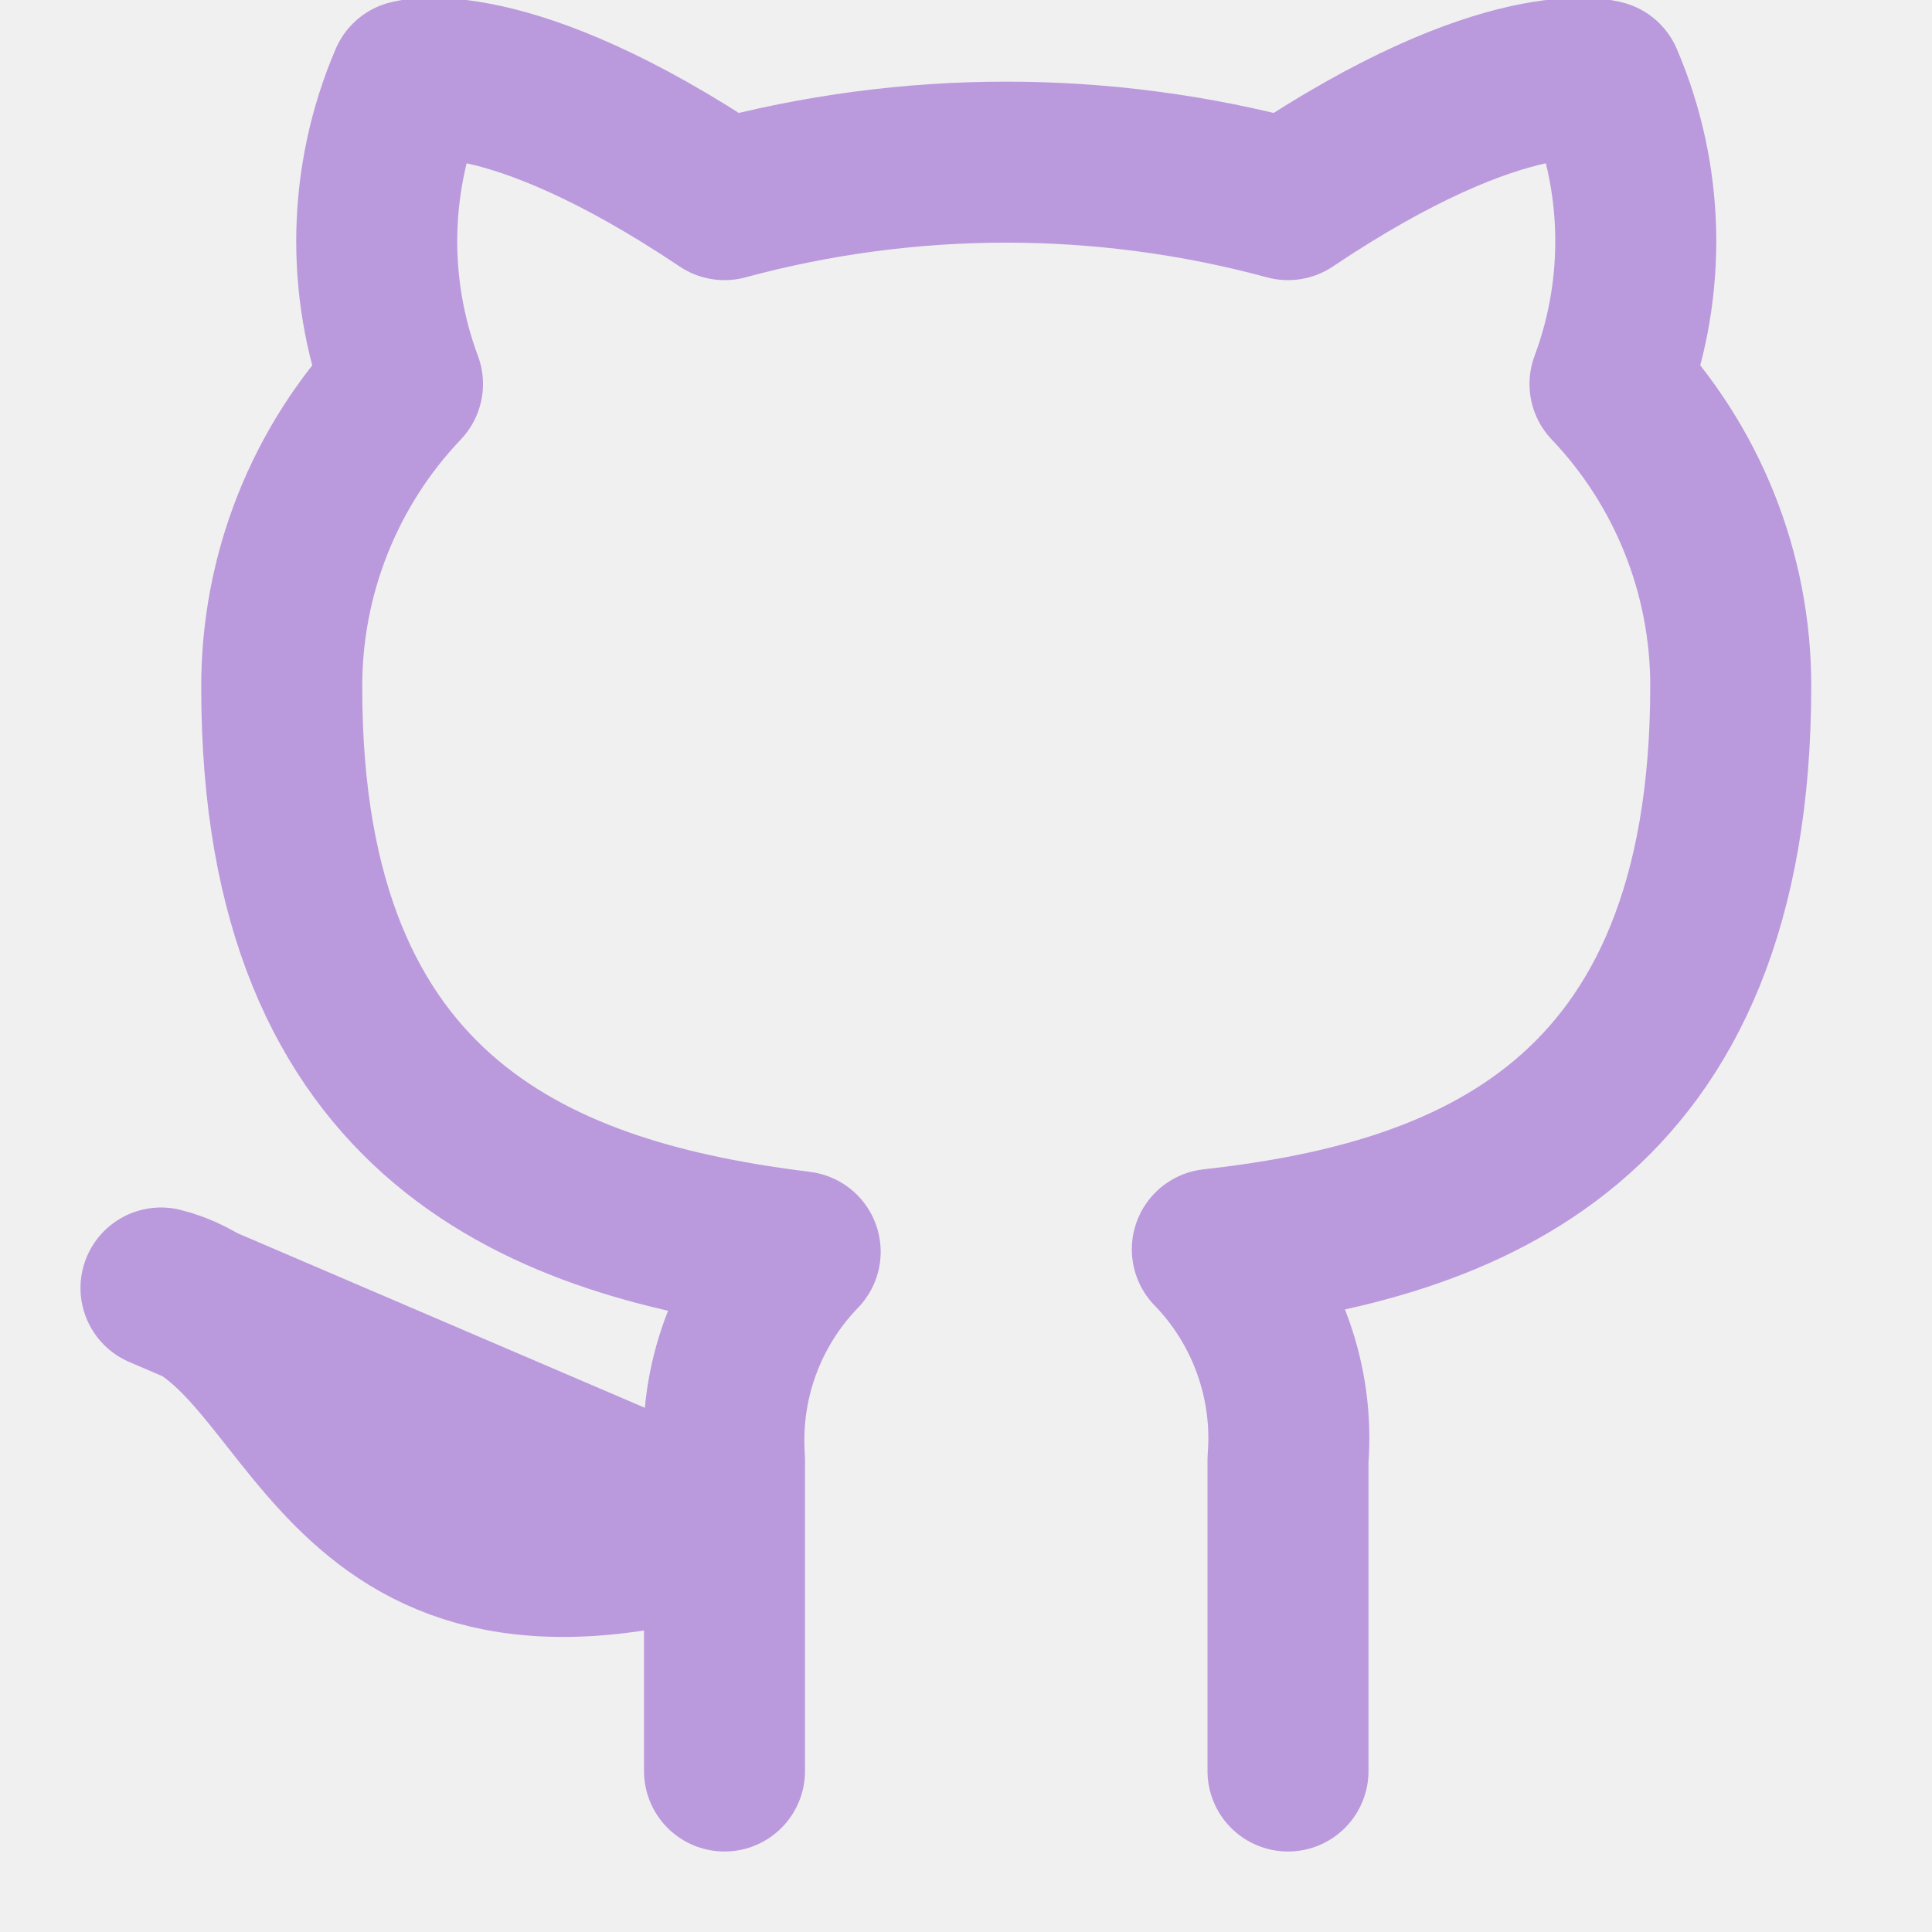
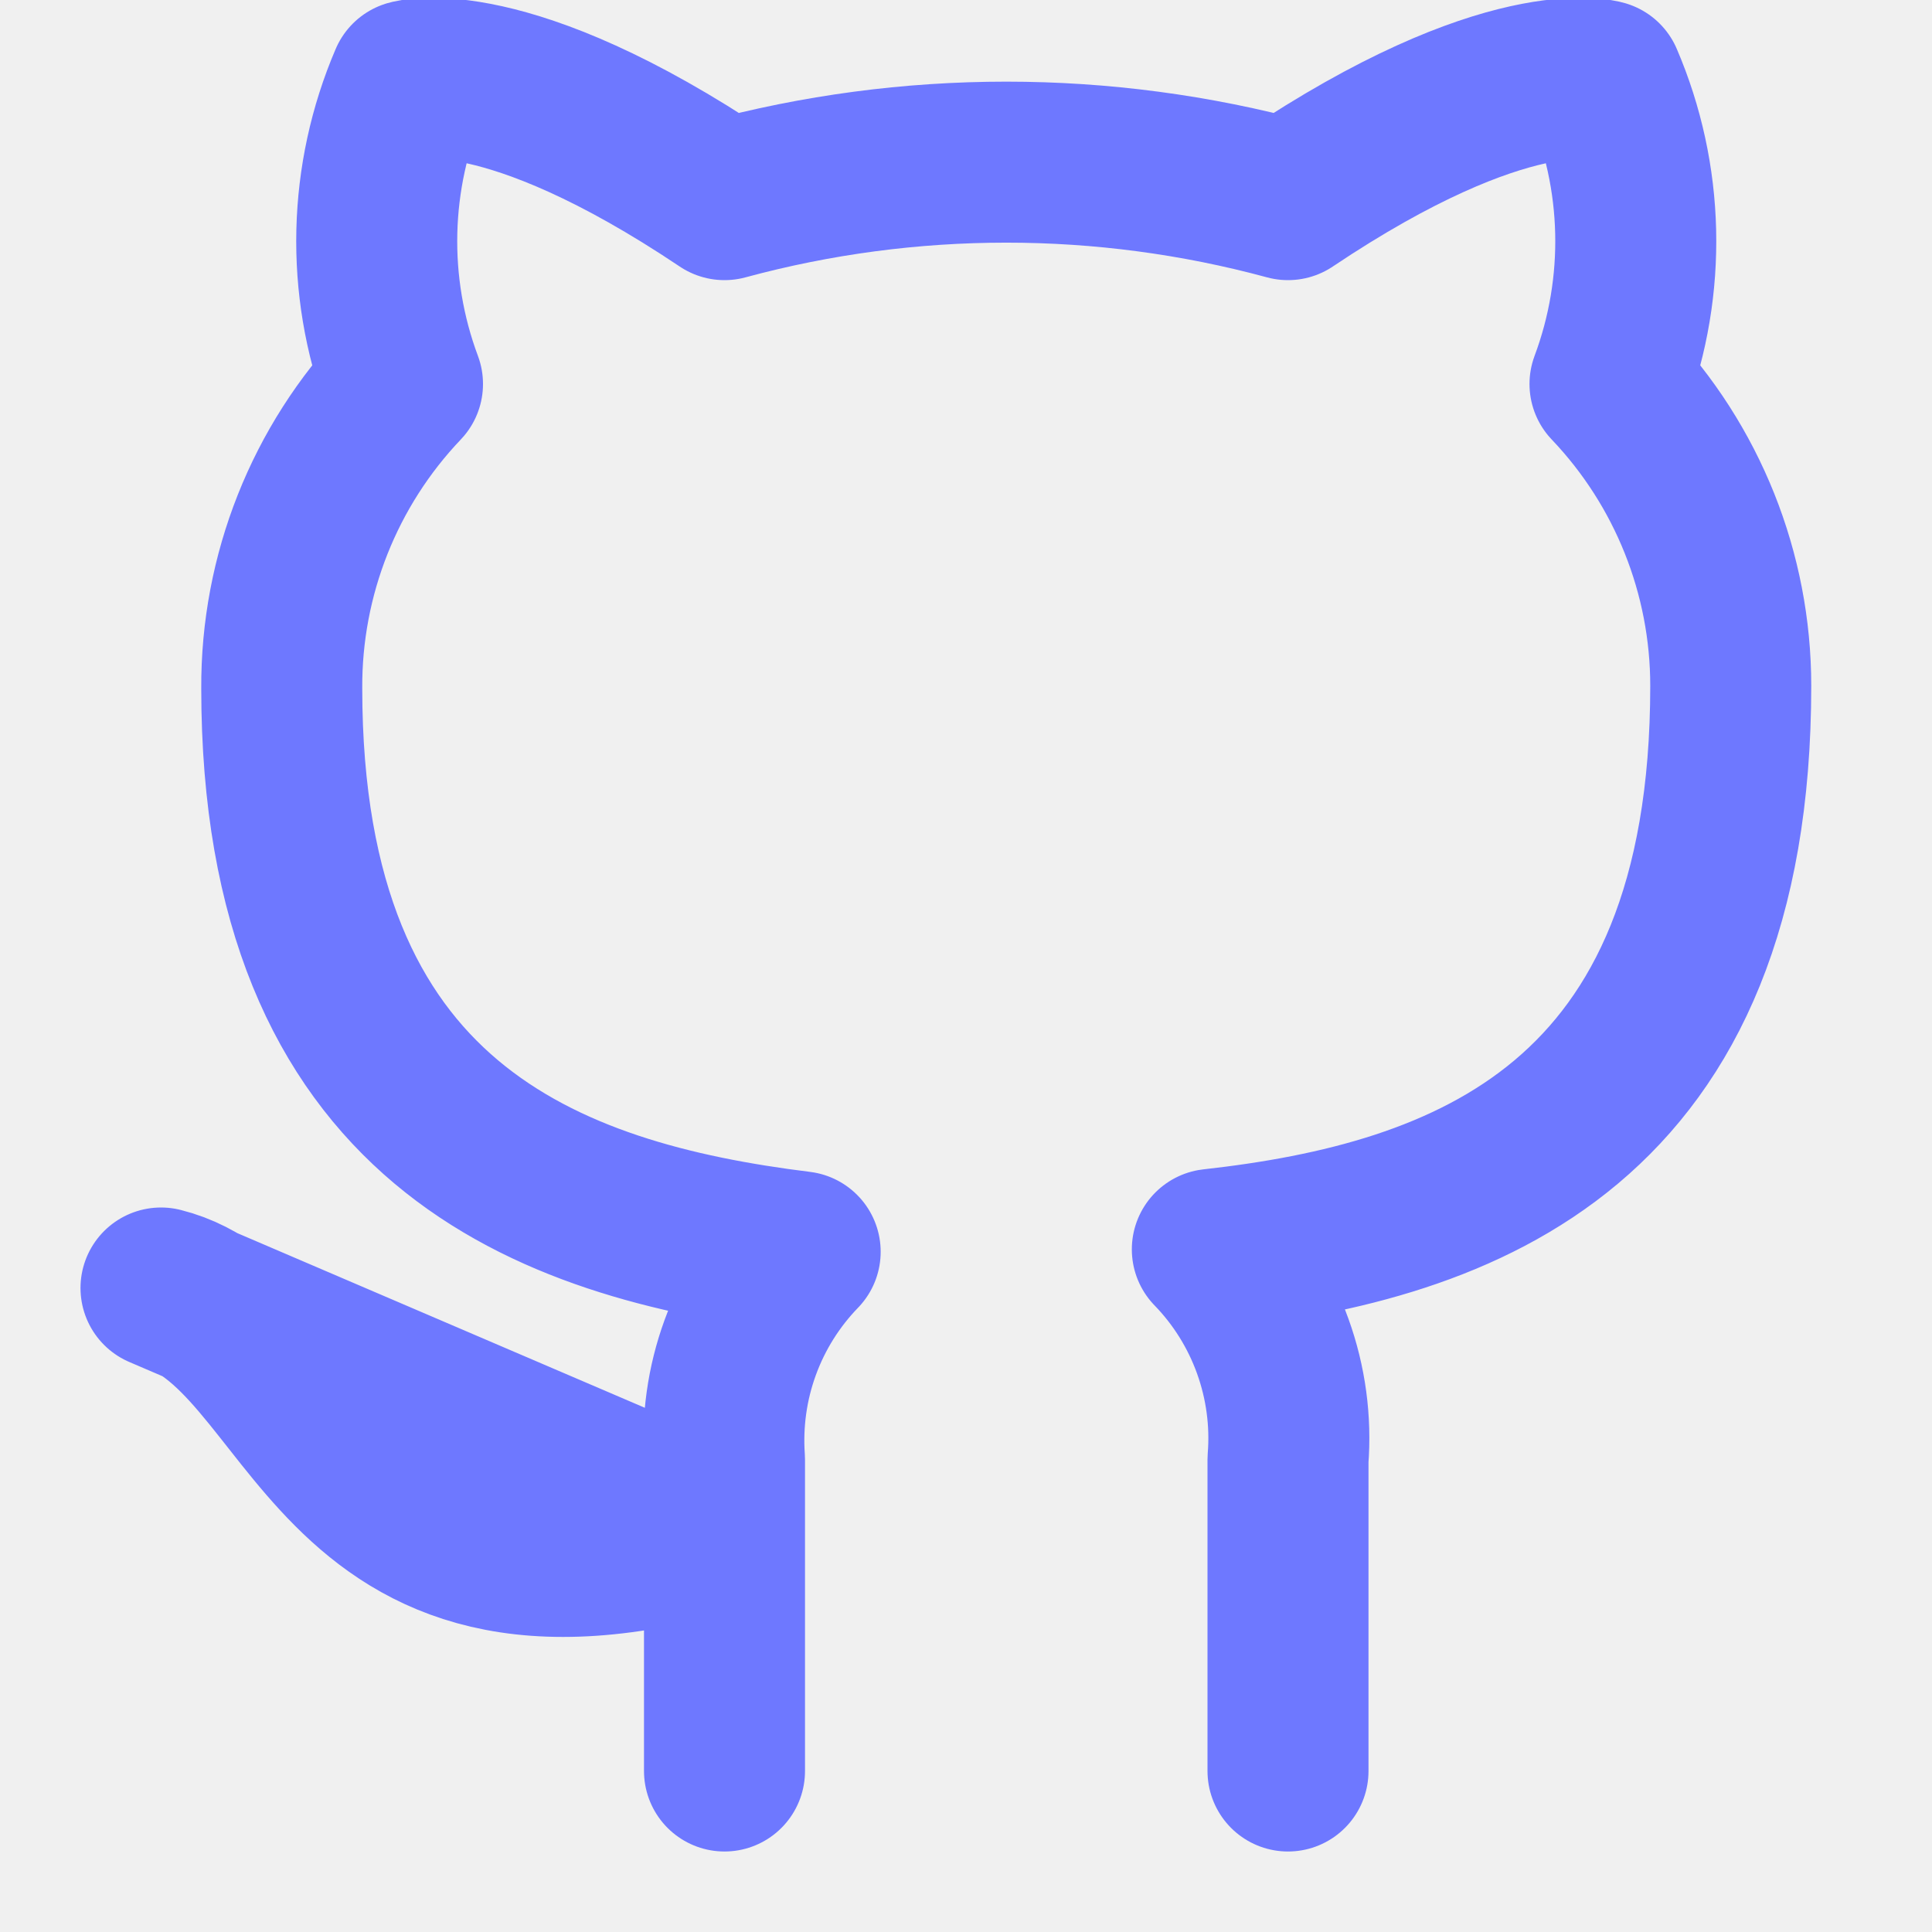
<svg xmlns="http://www.w3.org/2000/svg" width="24" height="24" viewBox="0 0 24 24" fill="none">
  <g clip-path="url(#clip0_120_46)">
-     <path d="M16 22V18.13C16.038 17.653 15.973 17.174 15.811 16.724C15.649 16.274 15.393 15.863 15.06 15.52C18.2 15.17 21.5 13.98 21.5 8.52C21.5 7.124 20.963 5.781 20 4.77C20.456 3.549 20.424 2.198 19.91 1C19.91 1 18.73 0.65 16 2.48C13.708 1.859 11.292 1.859 9 2.48C6.27 0.65 5.09 1 5.09 1C4.576 2.198 4.544 3.549 5 4.77C4.03 5.789 3.493 7.143 3.5 8.55C3.5 13.97 6.8 15.16 9.94 15.55C9.611 15.89 9.357 16.295 9.195 16.74C9.033 17.184 8.967 17.658 9 18.13V22M9 19C4 20.5 4 16.5 2 16L9 19Z" stroke="#BB99DD" stroke-width="2" stroke-linecap="round" stroke-linejoin="round" />
+     <path d="M16 22V18.13C16.038 17.653 15.973 17.174 15.811 16.724C15.649 16.274 15.393 15.863 15.06 15.52C18.2 15.17 21.5 13.98 21.5 8.52C21.5 7.124 20.963 5.781 20 4.77C20.456 3.549 20.424 2.198 19.91 1C19.91 1 18.73 0.65 16 2.48C13.708 1.859 11.292 1.859 9 2.48C6.27 0.65 5.09 1 5.09 1C4.576 2.198 4.544 3.549 5 4.77C4.03 5.789 3.493 7.143 3.5 8.55C3.5 13.97 6.8 15.16 9.94 15.55C9.611 15.89 9.357 16.295 9.195 16.74C9.033 17.184 8.967 17.658 9 18.13V22M9 19C4 20.5 4 16.5 2 16L9 19Z" stroke="#6e78ff" stroke-width="2" stroke-linecap="round" stroke-linejoin="round" />
  </g>
  <defs>
    <clipPath id="clip0_120_46">
      <rect width="24" height="24" fill="white" />
    </clipPath>
  </defs>
</svg>
